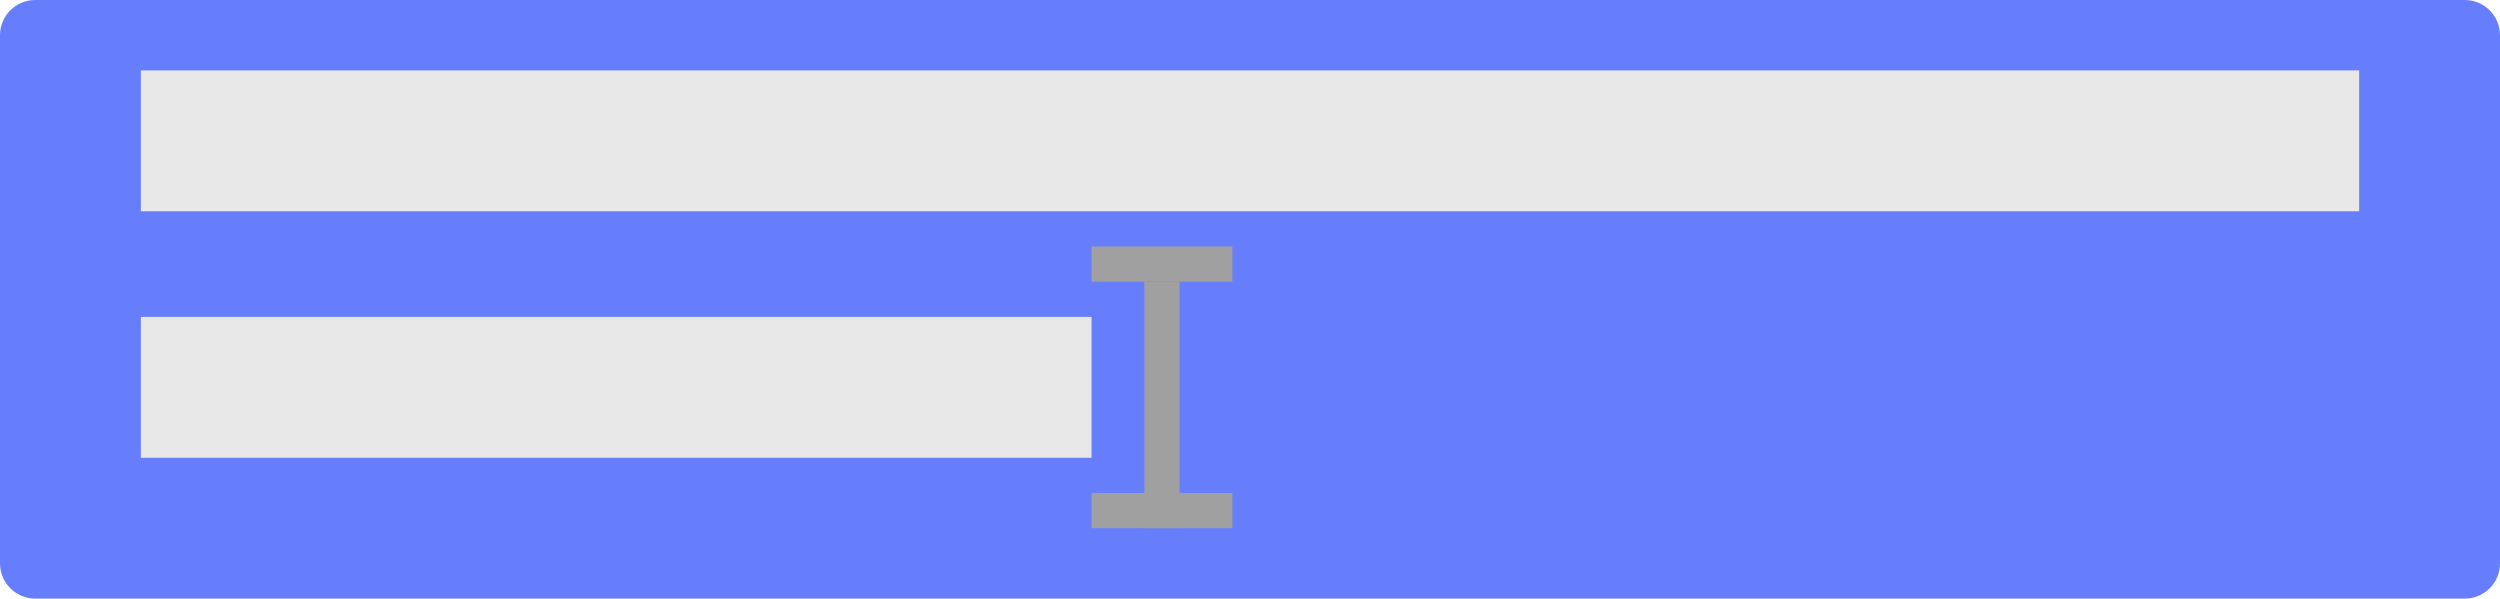
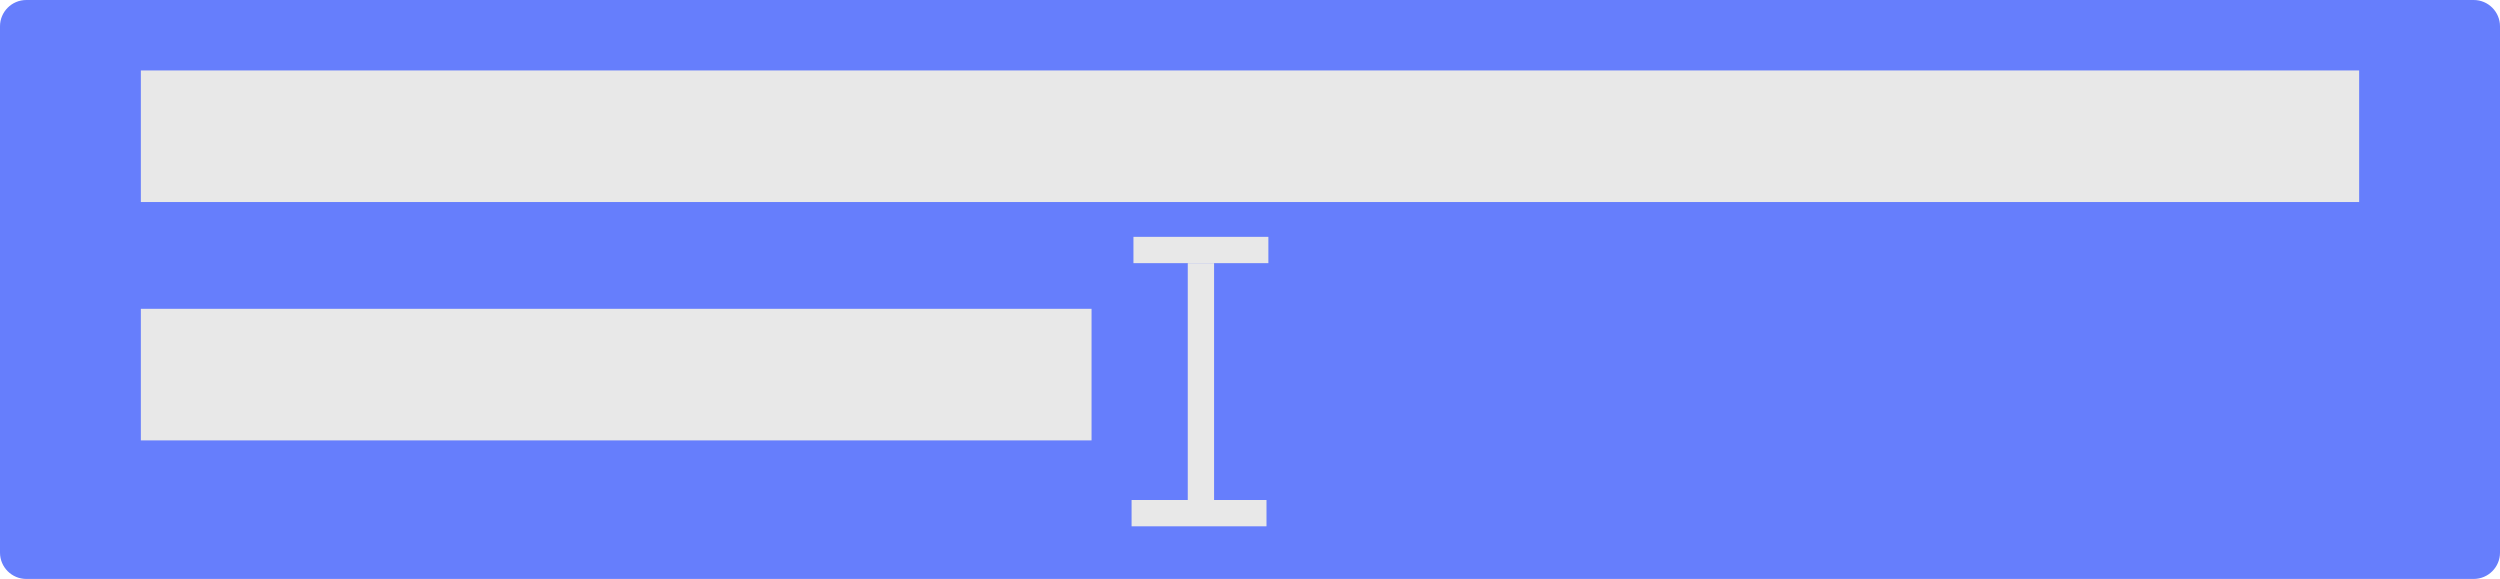
- <svg xmlns="http://www.w3.org/2000/svg" width="71" height="17" viewBox="0 0 71 17" fill="none">
-   <path d="M0 1C0 0.448 0.448 0 1 0H70C70.552 0 71 0.448 71 1V16C71 16.552 70.552 17 70 17H1C0.448 17 0 16.552 0 16V1Z" fill="#667EFC" />
-   <line x1="31" y1="7.5" x2="35" y2="7.5" stroke="#A0A0A0" />
-   <line x1="35" y1="14.5" x2="31" y2="14.5" stroke="#A0A0A0" />
-   <path d="M33 15L33 8" stroke="#A0A0A0" />
-   <path d="M4 4L67 4" stroke="#E8E8E8" stroke-width="4" />
-   <path d="M4 11H31" stroke="#E8E8E8" stroke-width="4" />
+ <svg xmlns="http://www.w3.org/2000/svg" width="95" height="22" viewBox="0 0 95 22" fill="none">
+   <path d="M0 1C0 0.448 0.448 0 1 0H94C94.552 0 95 0.448 95 1V21C95 21.552 94.552 22 94 22H1C0.448 22 0 21.552 0 21V1Z" fill="#667EFC" />
+   <path d="M5.352 5.177L89.648 5.177" stroke="#E8E8E8" stroke-width="5" />
+   <path d="M5.352 14.235H41.479" stroke="#E8E8E8" stroke-width="5" />
+   <line x1="43.071" y1="9.5" x2="48.198" y2="9.5" stroke="#E8E8E8" />
+   <line x1="48.127" y1="19.5" x2="43" y2="19.5" stroke="#E8E8E8" />
+   <path d="M45.635 19.333L45.635 10" stroke="#E8E8E8" />
</svg>
